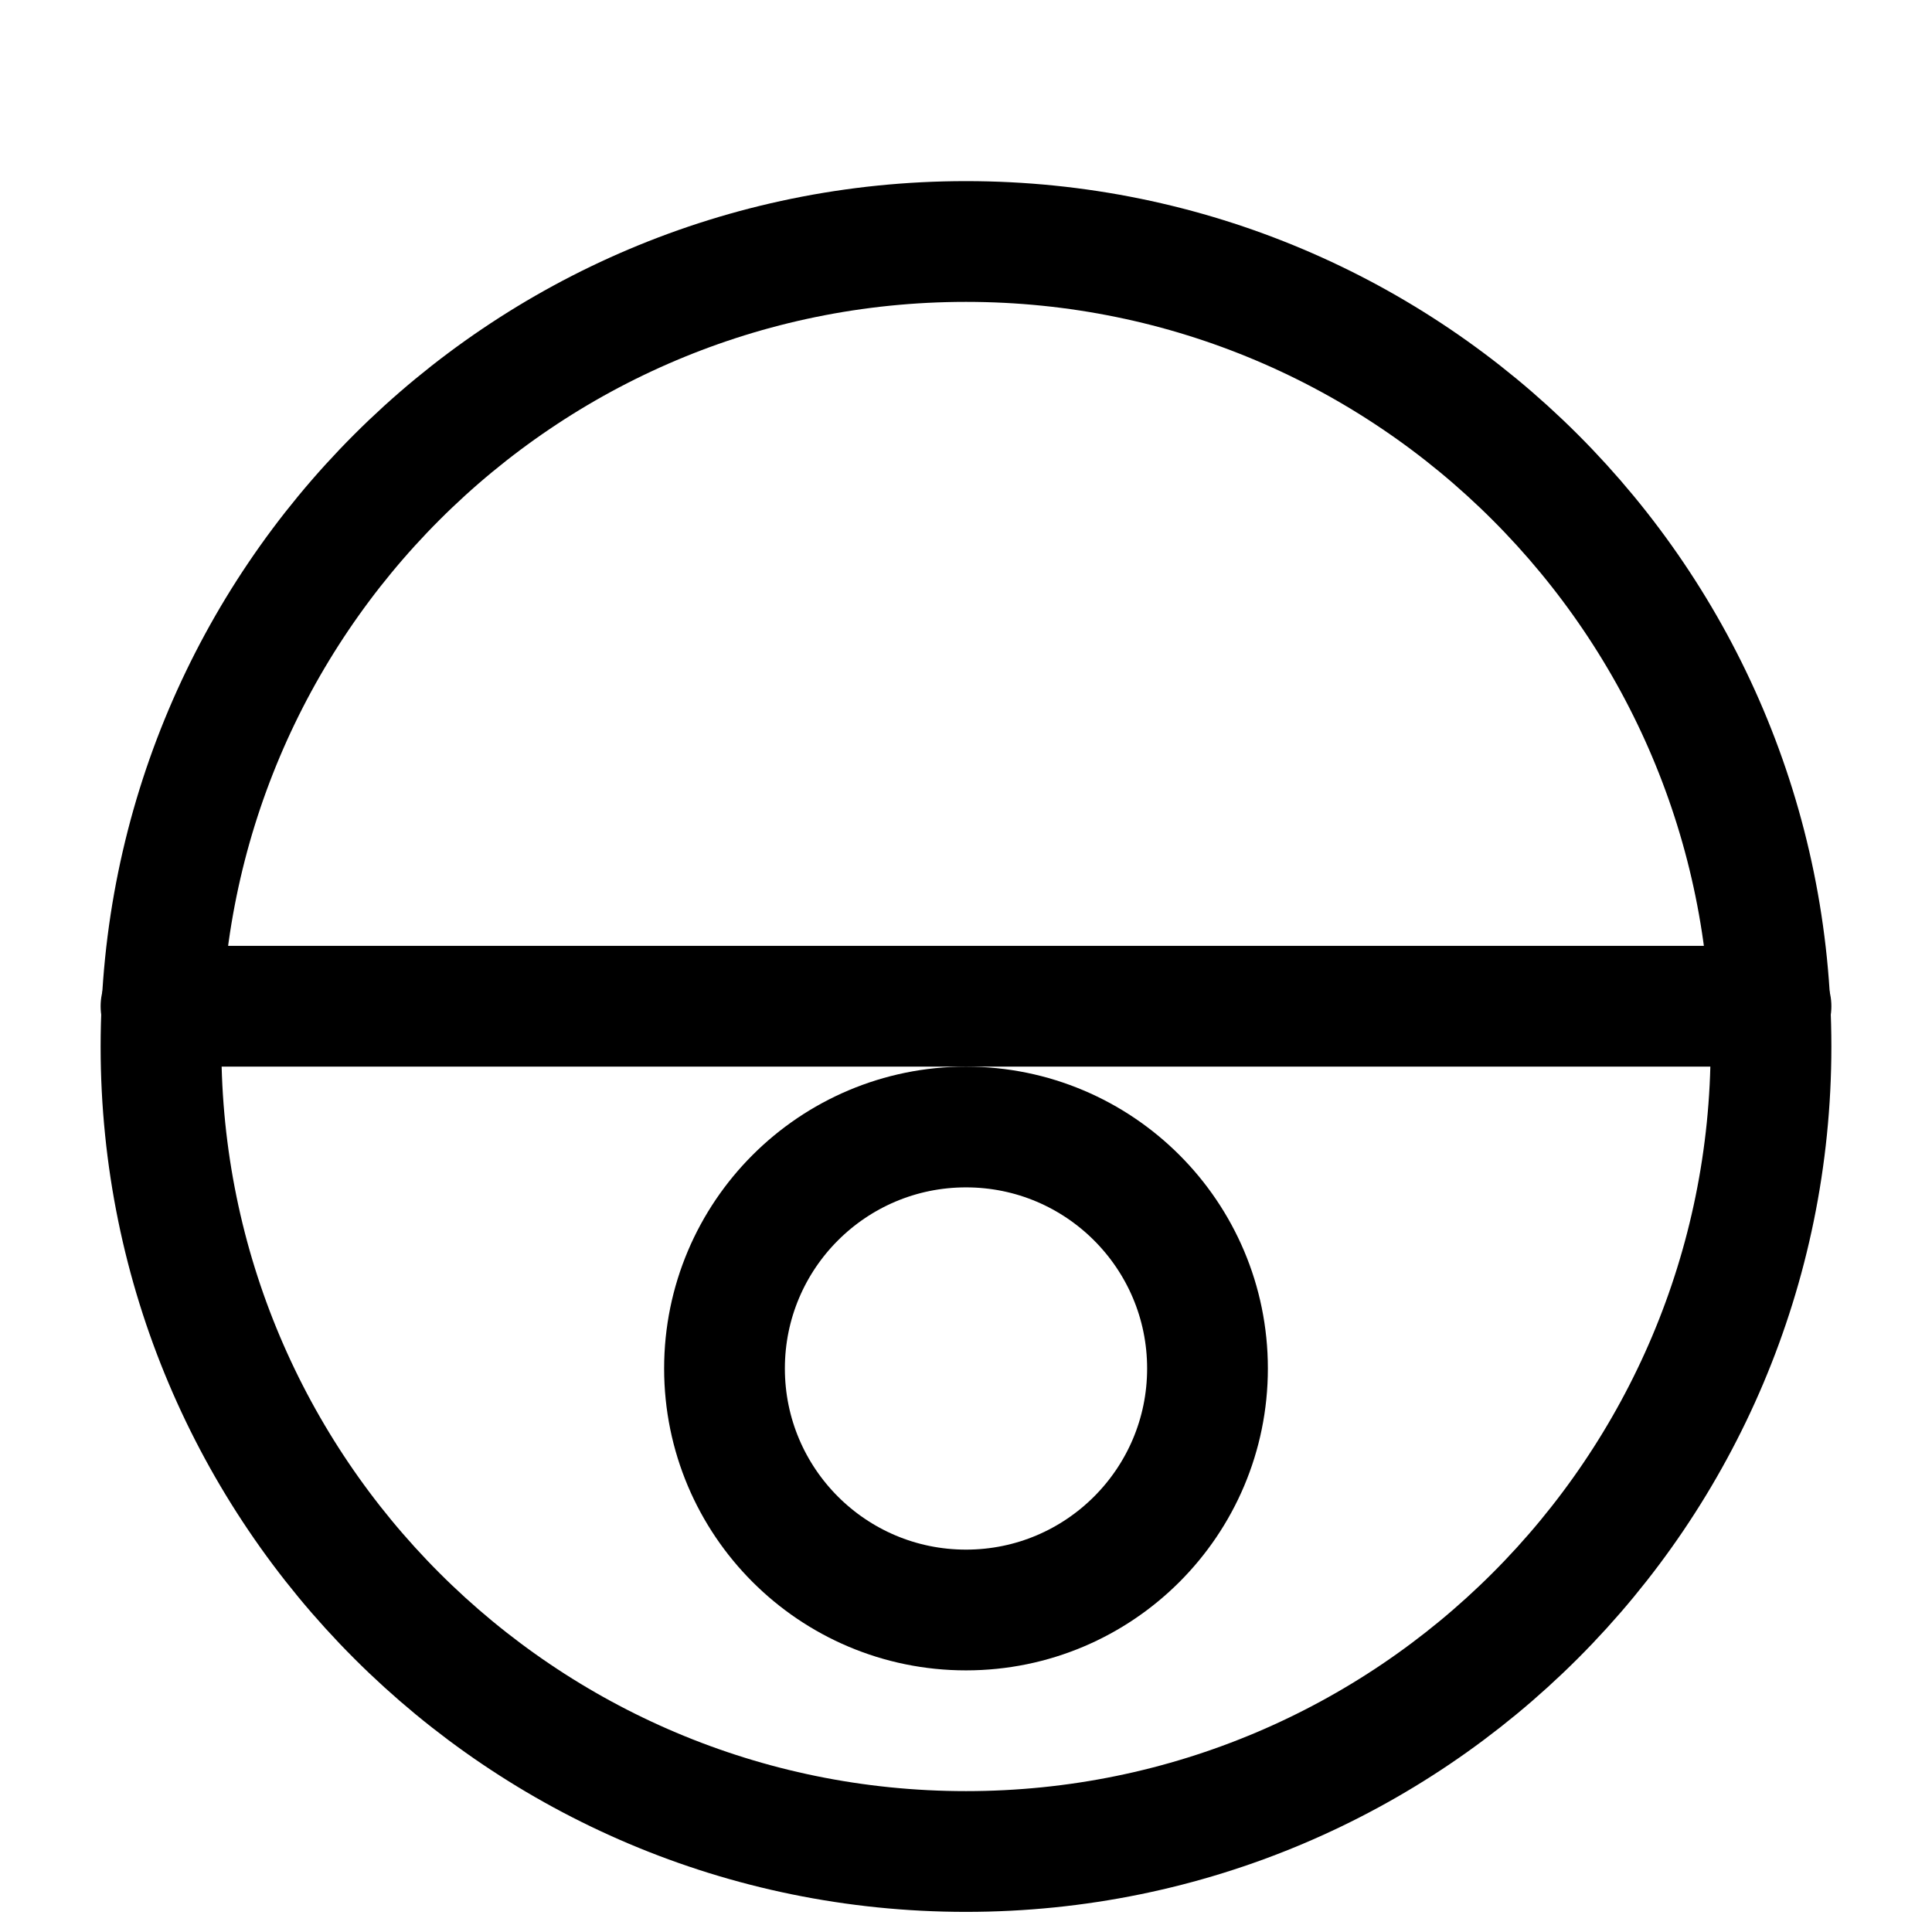
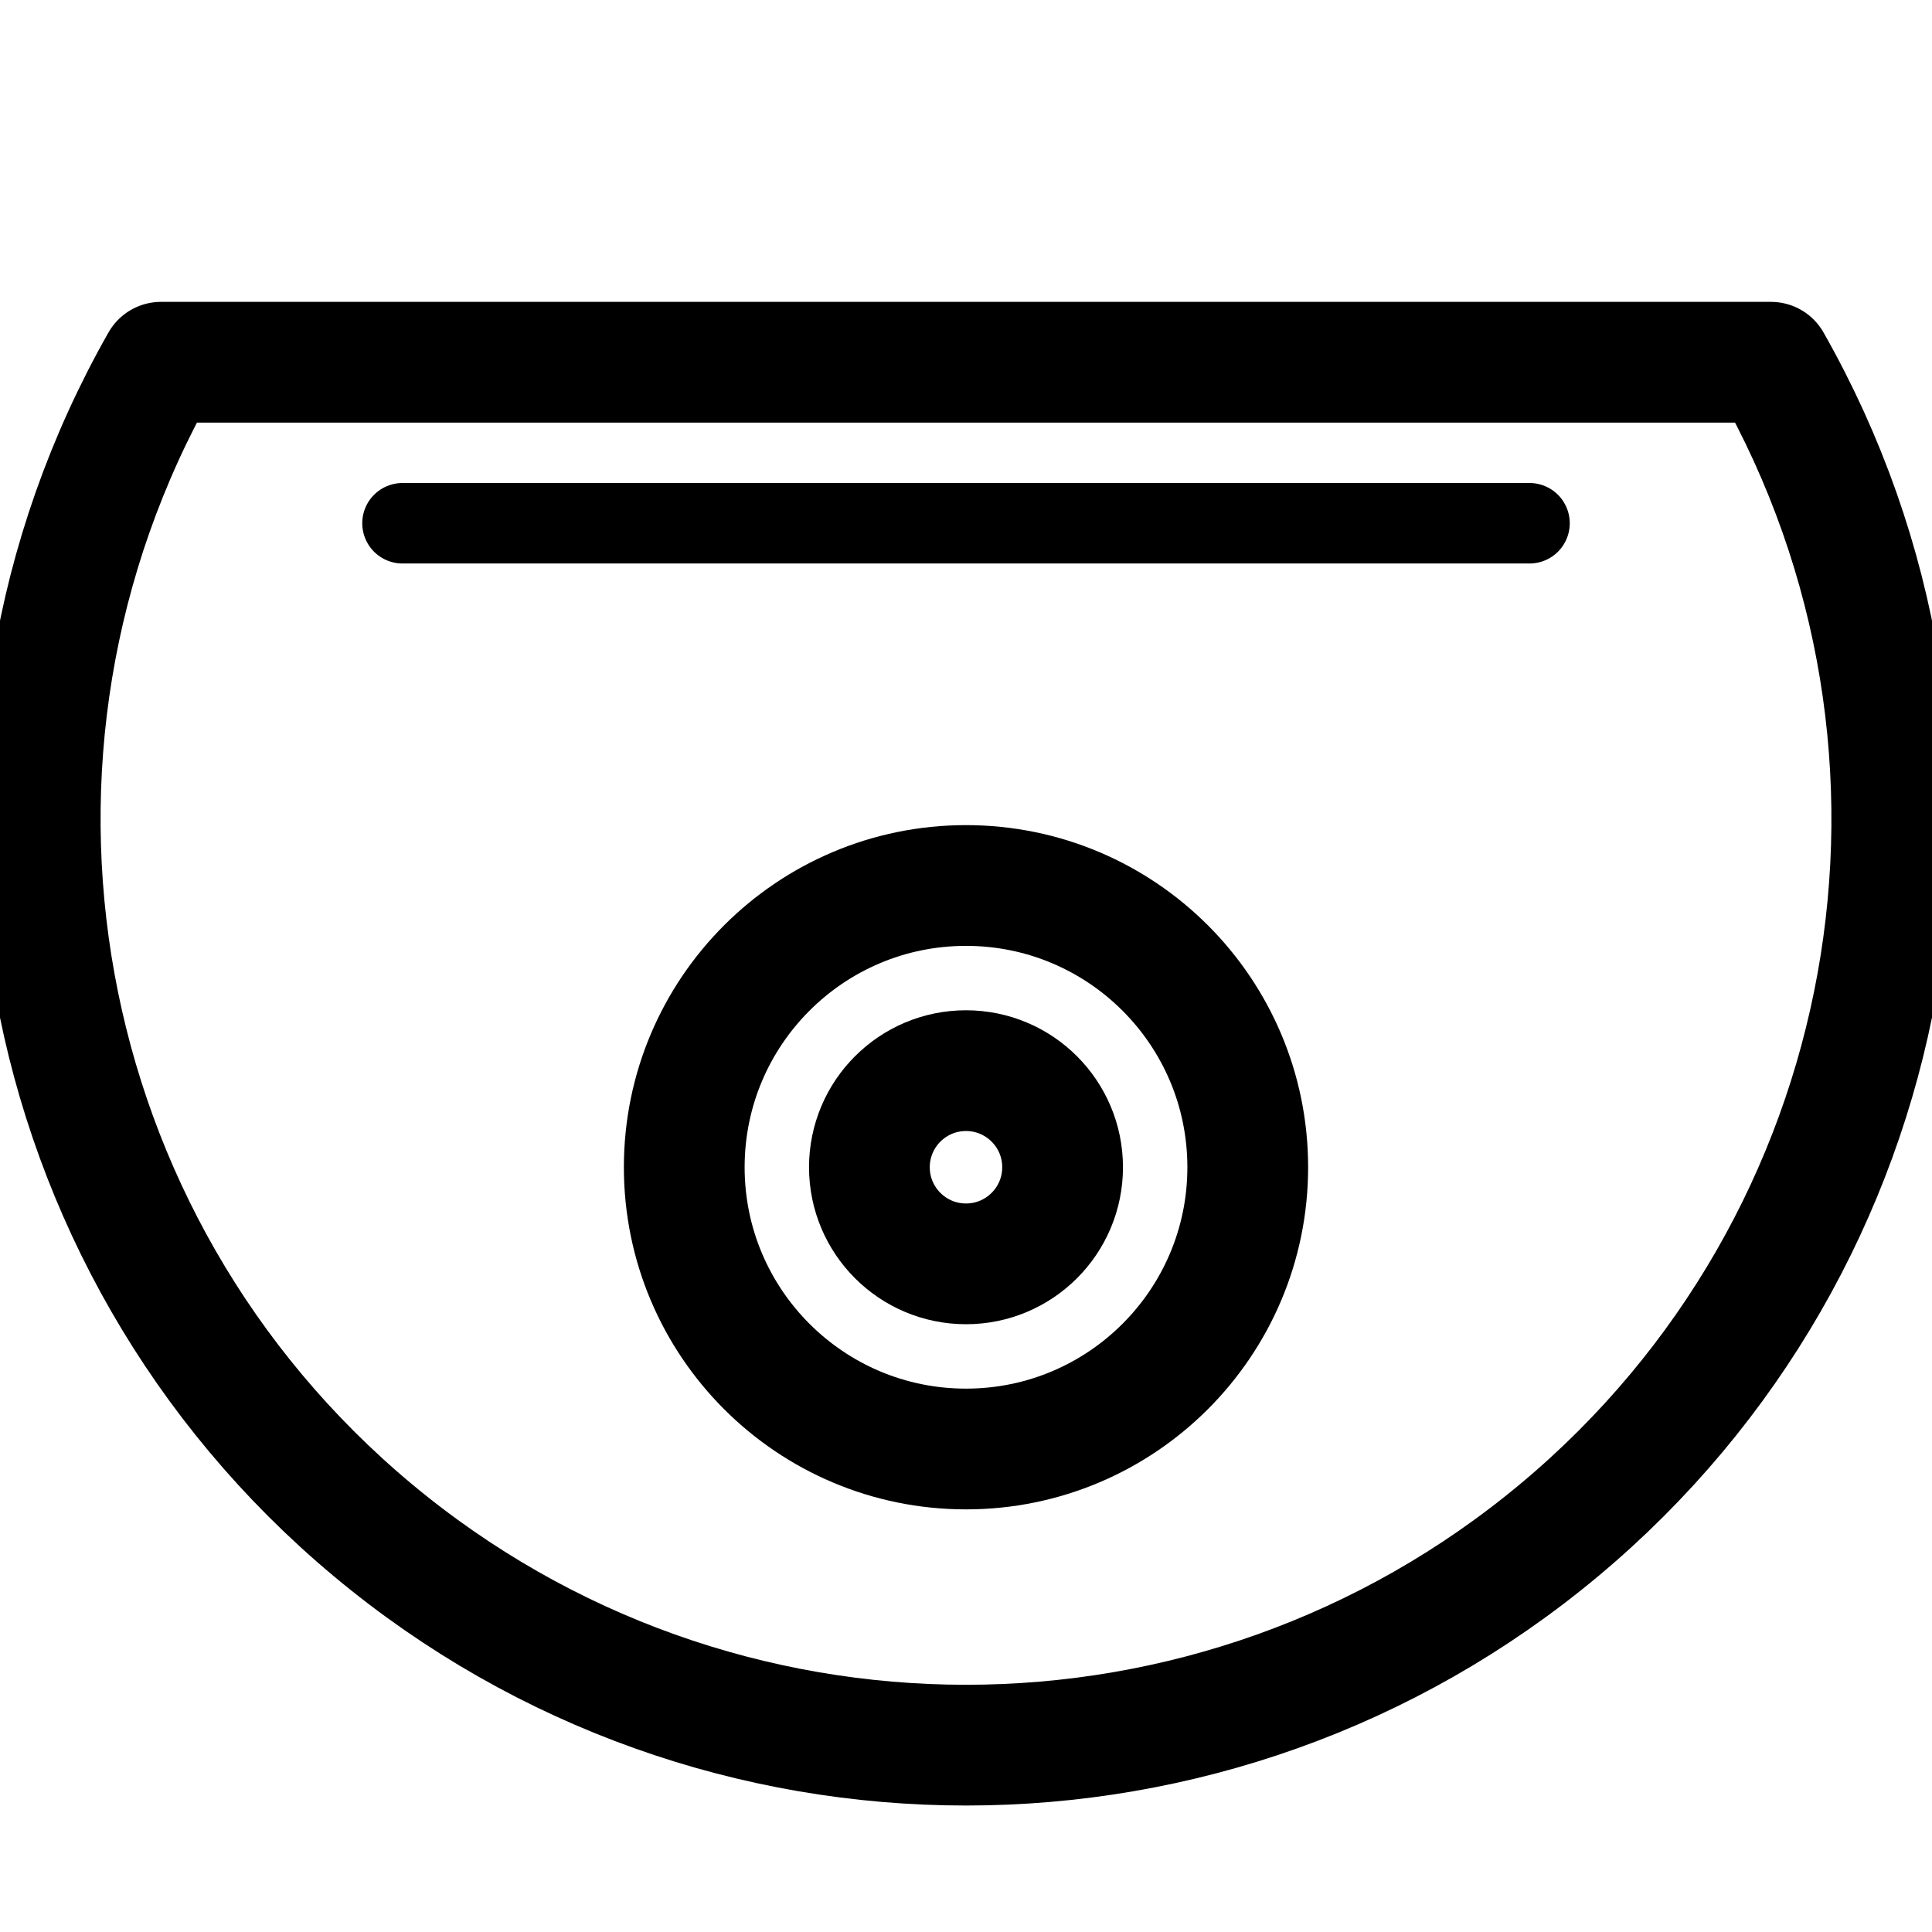
<svg xmlns="http://www.w3.org/2000/svg" viewBox="0 0 24 24" width="20" height="20" fill="none" stroke="currentColor" stroke-width="1.5" stroke-linecap="round" stroke-linejoin="round">
-   <path d="M2 13a10 10 0 0 1 20 0a10 10 0 0 1-20 0z" />
-   <line x1="2" y1="12.5" x2="22" y2="12.5" />
-   <circle cx="12" cy="17" r="3" />
+   <path d="M2 4.5 L22 4.5 A11.5 11.5 0 1 1 2 4.5 Z" />
+   <line x1="5" y1="6.5" x2="19" y2="6.5" stroke-width="1" />
+   <circle cx="12" cy="14.5" r="3.5" />
+   <circle cx="12" cy="14.5" r="1.2" />
</svg>
